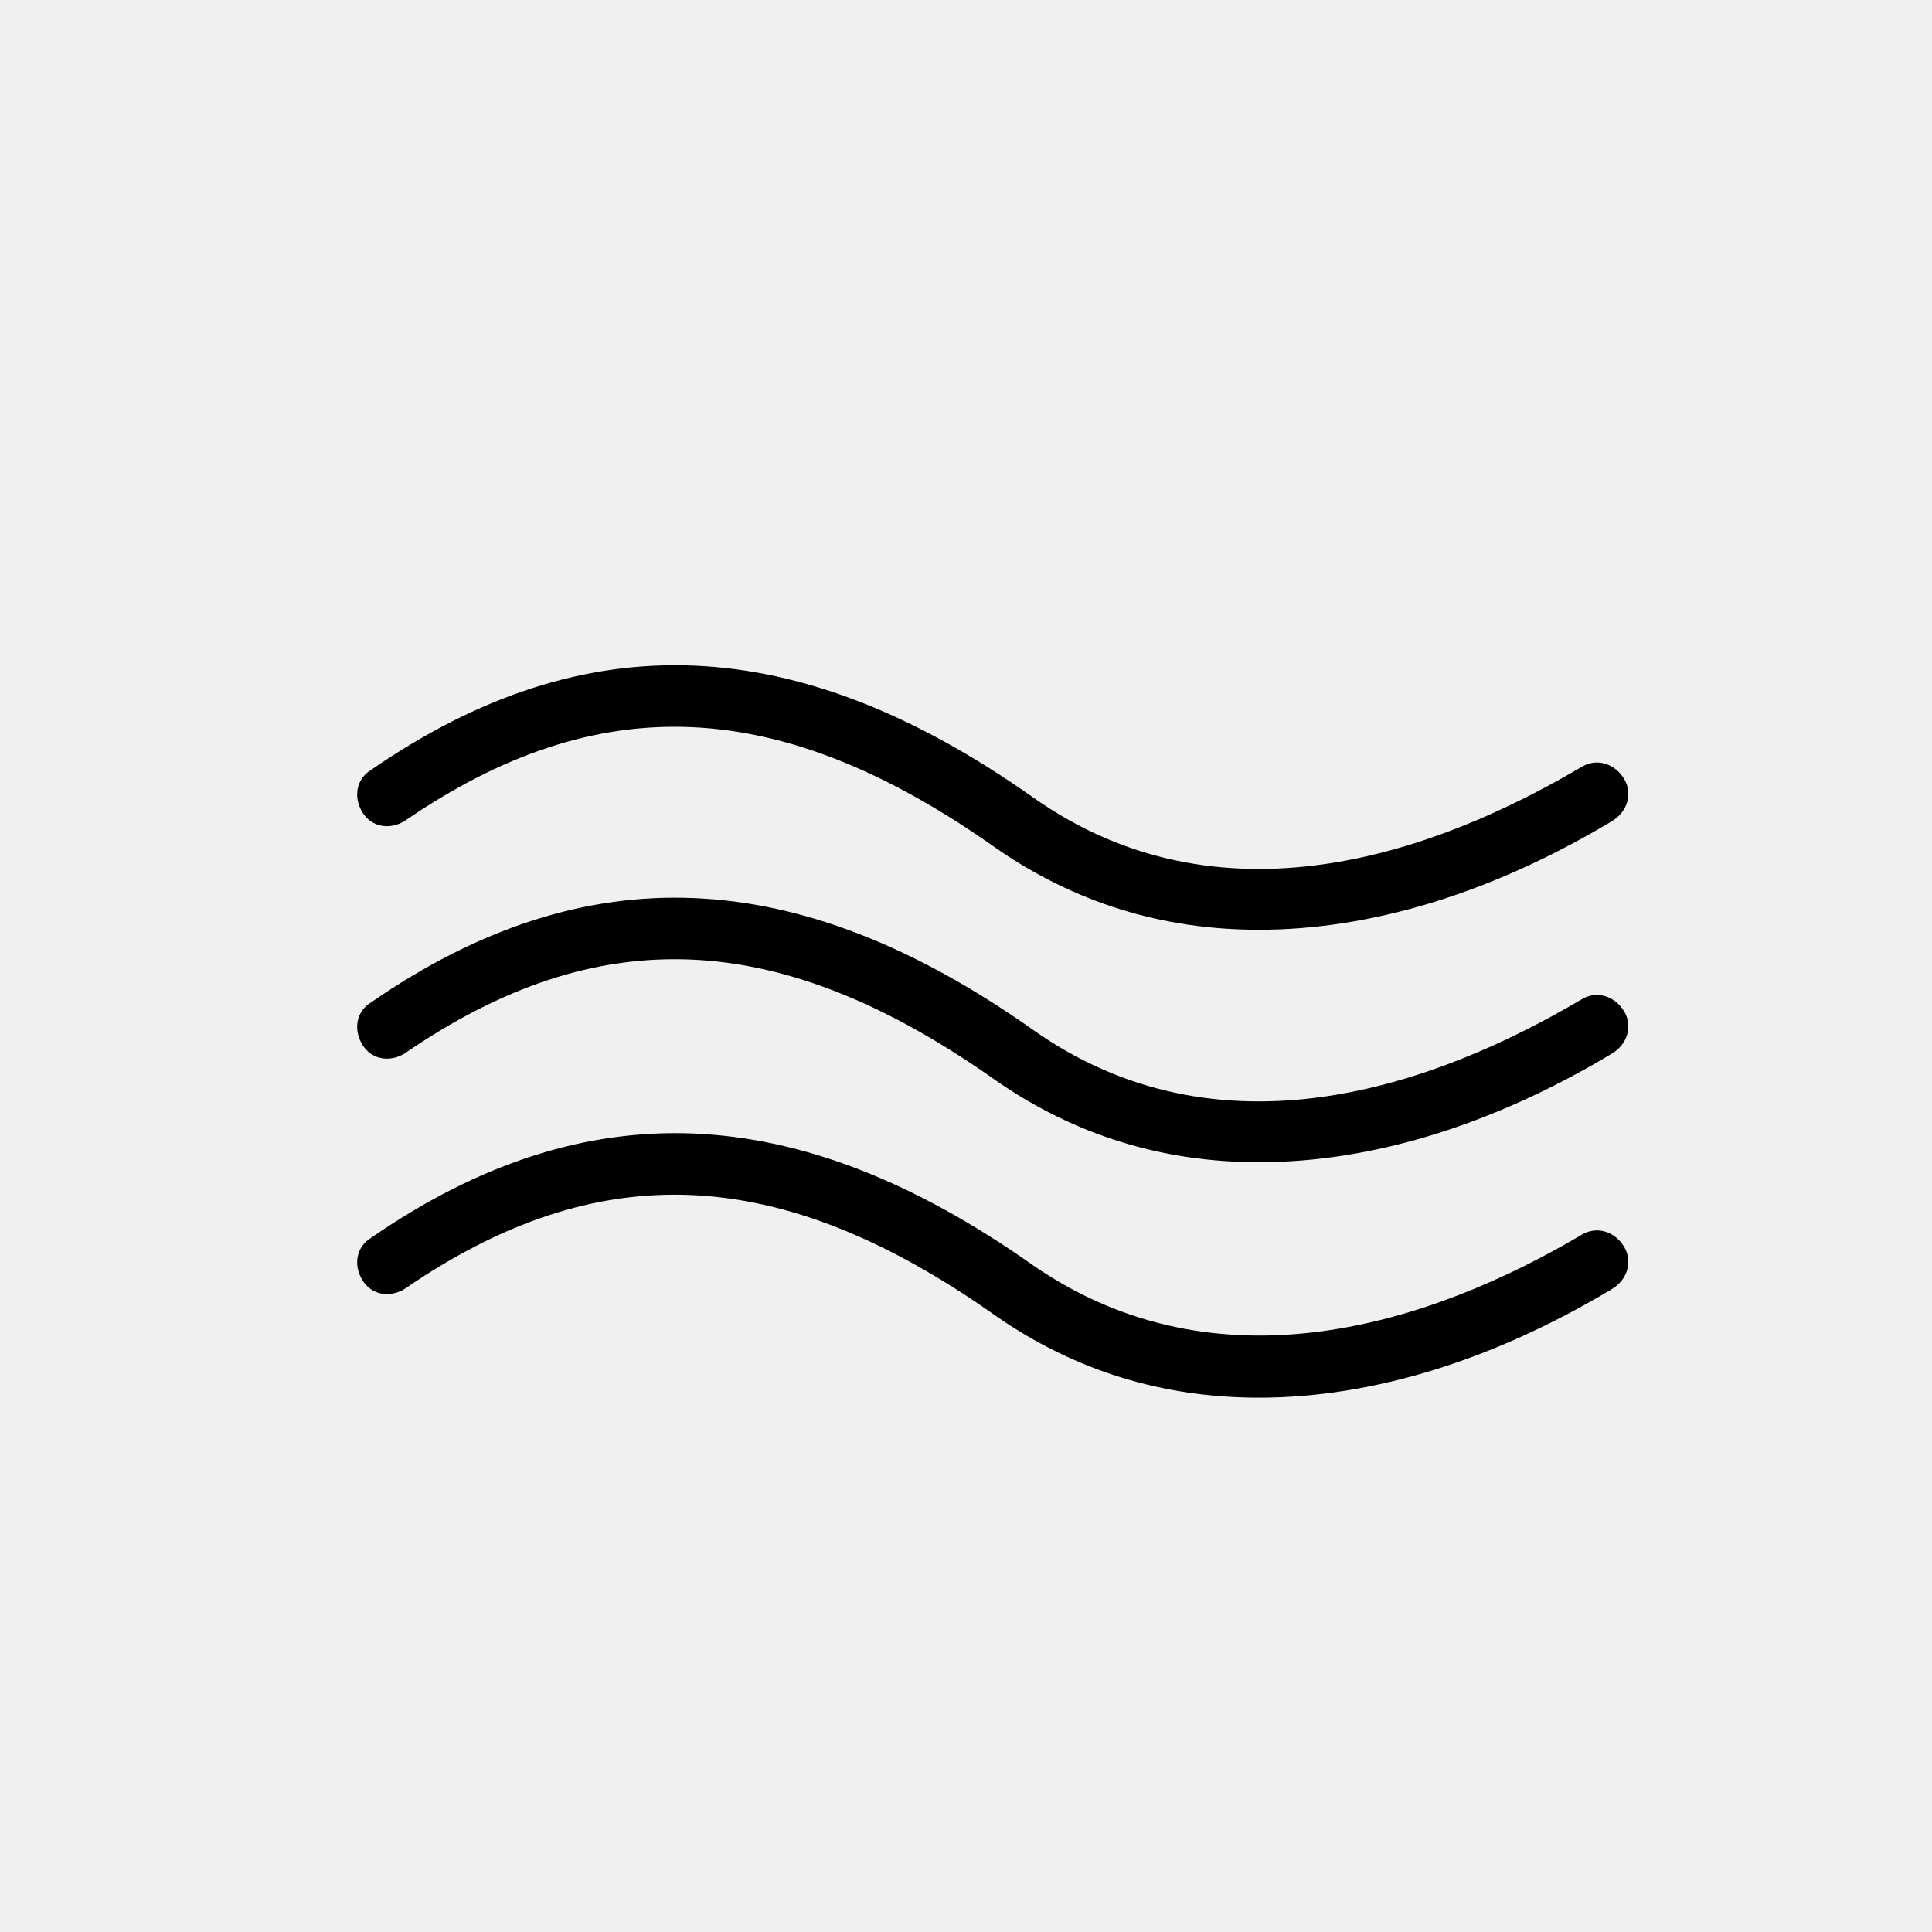
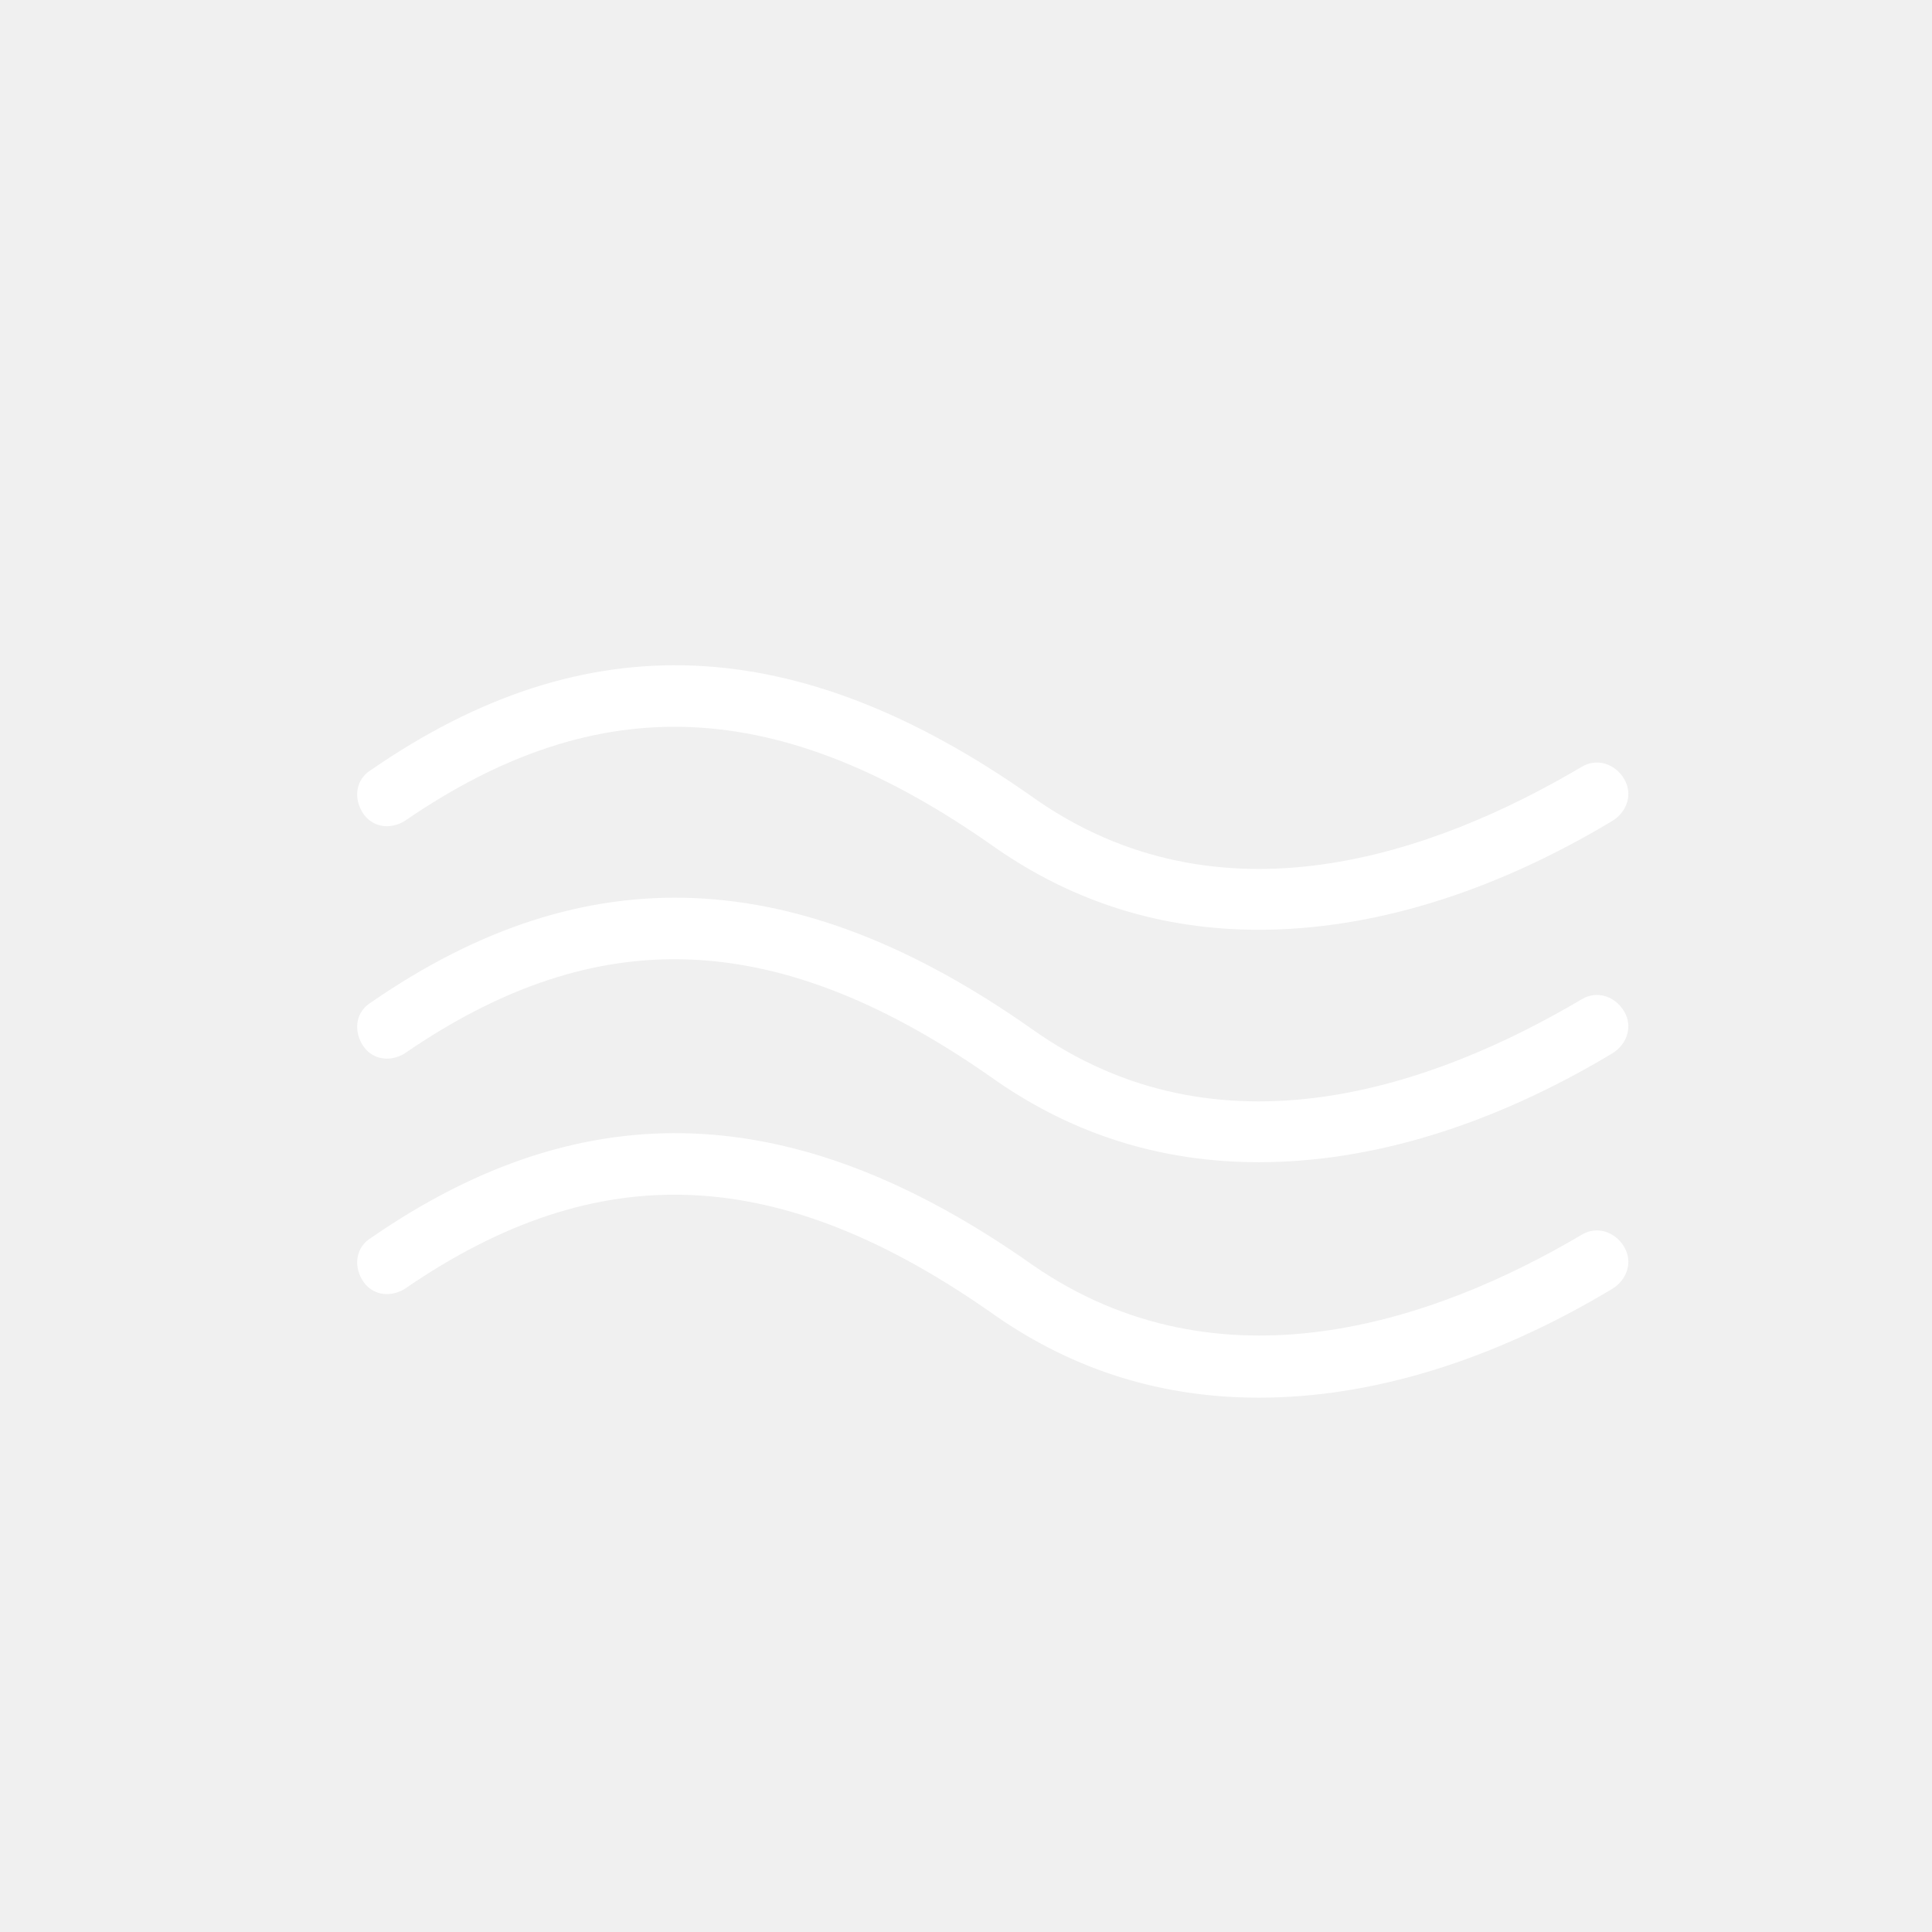
<svg xmlns="http://www.w3.org/2000/svg" viewBox="0 0 64 64">
-   <path d="m41.7 38.5c-3.2 0-6.1-.9-8.7-2.7-7.2-5.1-13.2-5.3-19.6-.9-.5.3-1.1.2-1.4-.3s-.2-1.1.3-1.4c7.1-4.9 14.1-4.6 21.9.9 6.2 4.4 13.3 1.9 18.2-1 .5-.3 1.1-.1 1.4.4s.1 1.1-.4 1.4c-4 2.4-8 3.6-11.7 3.6z" />
-   <path d="m41.7 46.3c-3.2 0-6.1-.9-8.7-2.7-7.2-5.1-13.2-5.3-19.6-.9-.5.3-1.1.2-1.4-.3s-.2-1.1.3-1.4c7.1-4.9 14.1-4.6 21.9.9 6.2 4.3 13.3 1.9 18.2-1 .5-.3 1.1-.1 1.4.4s.1 1.1-.4 1.4c-4 2.4-8 3.6-11.7 3.6zm0-15.5c-3.2 0-6.1-.9-8.7-2.7-7.2-5.1-13.2-5.3-19.6-.9-.5.3-1.1.2-1.4-.3s-.2-1.1.3-1.4c7.1-4.9 14.1-4.6 21.9.9 6.2 4.4 13.3 1.9 18.2-1 .5-.3 1.1-.1 1.4.4s.1 1.1-.4 1.4c-4 2.4-8 3.6-11.7 3.6z" />
+   <g fill="#fff">
+     <path d="m41.7 38.5c-3.2 0-6.1-.9-8.7-2.7-7.2-5.1-13.2-5.3-19.6-.9-.5.3-1.1.2-1.4-.3s-.2-1.1.3-1.4c7.1-4.9 14.1-4.6 21.9.9 6.2 4.4 13.3 1.9 18.2-1 .5-.3 1.1-.1 1.4.4s.1 1.1-.4 1.4c-4 2.4-8 3.6-11.7 3.6z" />
+     <path d="m41.7 46.3c-3.2 0-6.1-.9-8.7-2.7-7.2-5.1-13.2-5.3-19.6-.9-.5.3-1.1.2-1.4-.3s-.2-1.1.3-1.4c7.1-4.9 14.1-4.6 21.9.9 6.2 4.3 13.3 1.9 18.2-1 .5-.3 1.1-.1 1.4.4s.1 1.1-.4 1.4c-4 2.4-8 3.6-11.7 3.6zm0-15.5c-3.2 0-6.1-.9-8.7-2.7-7.2-5.1-13.2-5.3-19.6-.9-.5.3-1.1.2-1.4-.3s-.2-1.1.3-1.4c7.1-4.9 14.1-4.6 21.9.9 6.2 4.4 13.3 1.9 18.2-1 .5-.3 1.1-.1 1.4.4s.1 1.1-.4 1.4c-4 2.4-8 3.6-11.7 3.6z" />
+   </g>
</svg>
